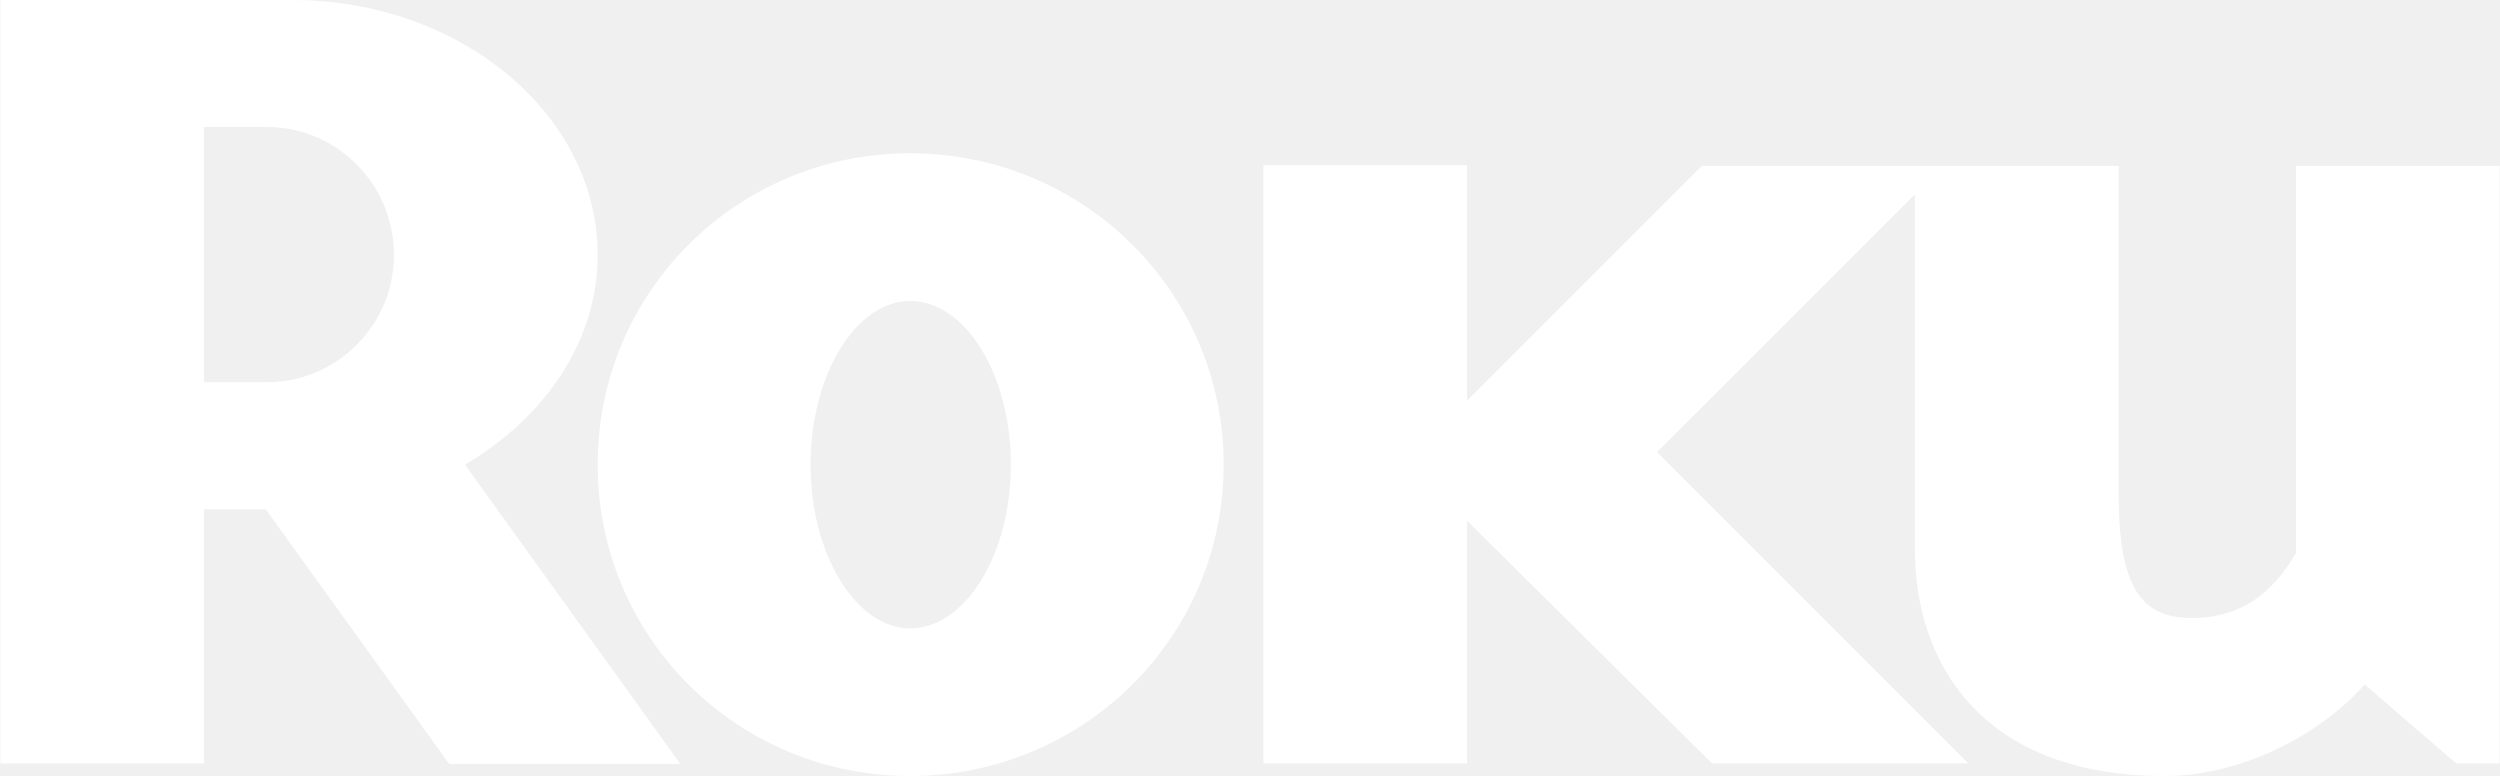
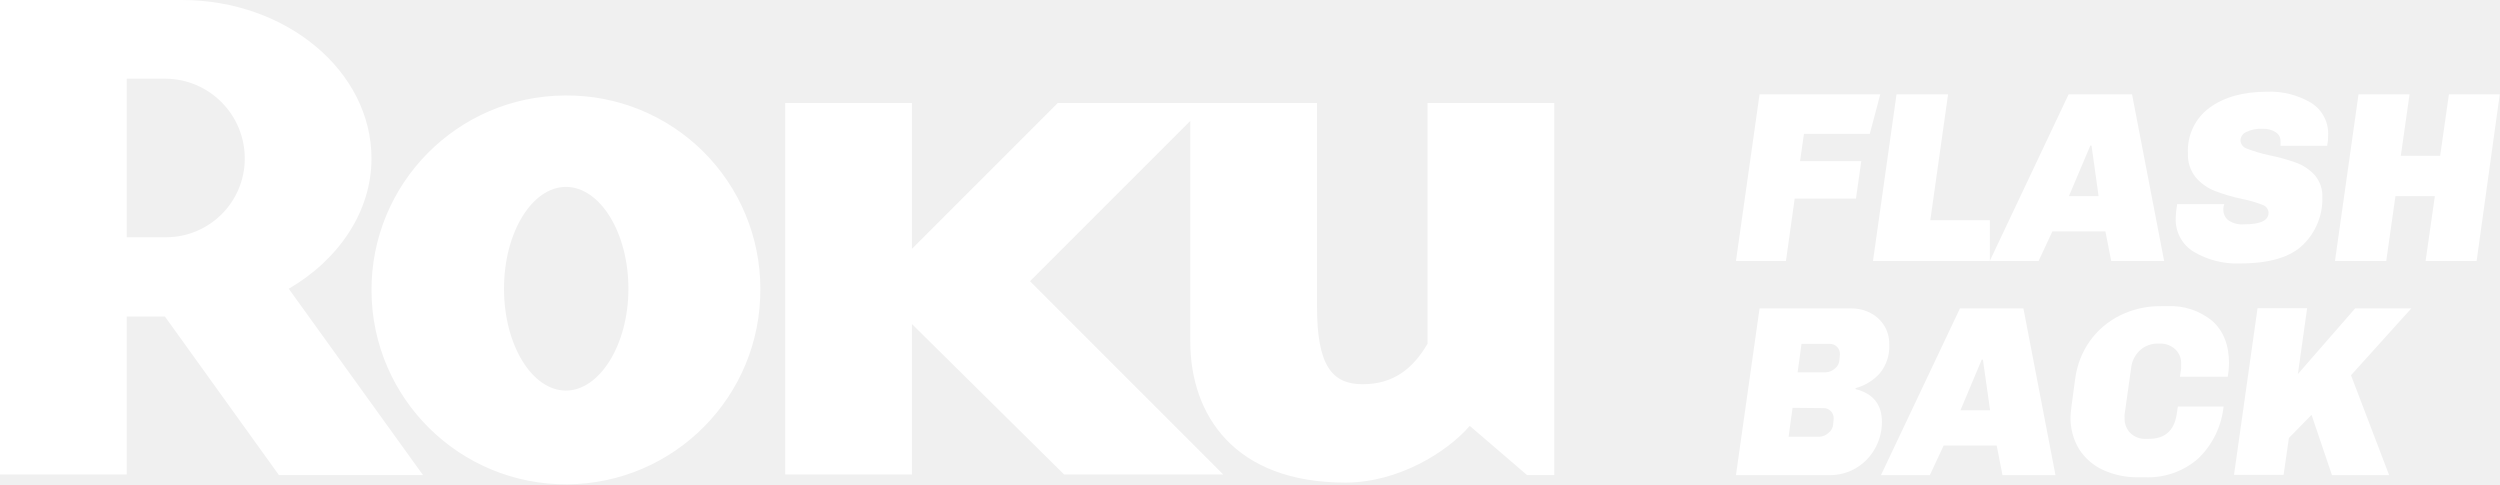
- <svg xmlns="http://www.w3.org/2000/svg" width="2500" height="776" viewBox="137.5 283.511 999.001 310.166">
-   <path d="M294.84 385.497c0-28.38-22.832-51.235-50.751-51.235h-25.168v102.017h25.168c27.919 0 50.751-22.871 50.751-50.782m114.486 203.374h-92.388L243.59 487.082h-24.669v101.569H137.5v-305.14h116.64c67.242 0 122.127 45.726 122.127 101.986 0 34.312-21.041 64.959-53.063 83.711l86.122 119.663" fill="white" />
-   <path d="M501.15 403.809c-21.502 0-39.792 29.227-39.792 65.406s18.29 65.443 39.792 65.443c22.001 0 40.261-29.265 40.261-65.443 0-36.18-18.26-65.406-40.261-65.406m125.324 65.406c0 69.116-56.207 124.462-125.324 124.462-69.094 0-124.886-55.346-124.886-124.462 0-69.064 55.792-124.44 124.886-124.44 69.117 0 125.324 55.376 125.324 124.44M817.544 349.836l-93.793 93.778v-94.088h-81.405V588.65h81.405v-96.998l97.92 96.998h102.462L799.7 464.201l103.066-103.028v141.906c0 47.115 28.334 90.596 99.688 90.596 33.874 0 64.959-19.212 80.067-36.595l36.603 31.569h17.376V349.836h-81.406v154.619c-9.167 16-21.94 26.06-41.681 26.06-20.029 0-29.219-11.874-29.219-49.853V349.836h-166.65z" fill="white" />
+ <svg xmlns="http://www.w3.org/2000/svg" id="Layer_1" data-name="Layer 1" viewBox="0 0 432.04 83.7">
+   <defs>
+     <style>.cls-1{fill:#fff;}.cls-2{isolation:isolate;}</style>
+   </defs>
+   <path class="cls-1" d="M42.3,27.4A13.79,13.79,0,0,0,28.7,13.6H21.9V41h6.8A13.61,13.61,0,0,0,42.3,27.4M73.1,82.1H48.2L28.5,54.7H21.9V82H0V0H31.4C49.5,0,64.2,12.3,64.2,27.4c0,9.2-5.7,17.5-14.3,22.5L73.1,82.1" />
+   <path class="cls-1" d="M97.8,32.3c-5.8,0-10.7,7.8-10.7,17.6S92,67.5,97.8,67.5s10.8-7.9,10.8-17.6-4.9-17.6-10.8-17.6m33.6,17.6A33.6,33.6,0,1,1,97.6,16.5h.1a33.4,33.4,0,0,1,33.7,33.4h0m51.4-32.1L157.6,43V17.8H135.7V82h21.9V56l26.3,26h27.5L178,48.6l27.7-27.7V59c0,12.7,7.6,24.4,26.8,24.4,9.1,0,17.5-5.2,21.5-9.8l9.9,8.5h4.7V17.8H246.7V59.4c-2.5,4.3-5.9,7-11.2,7s-7.9-3.2-7.9-13.4V17.8Z" />
+   <g class="cls-2">
+     <path class="cls-1" d="M324.94,16.3l-1.81,6.84H311.75l-.67,4.71h10.58l-.92,6.47H310.15l-1.51,10.79H300l4.08-28.81Z" />
+     <path class="cls-1" d="M336.66,16.3l-3.07,21.75h10.29v7.06h-20.2l4.07-28.81Z" />
+     <path class="cls-1" d="M368.45,16.3,374,45.11h-9.15l-1-5.12h-9.16l-2.39,5.12h-8.44L357.49,16.3Zm-7,8.86h-.21l-3.7,8.74h5.13Z" />
+     <path class="cls-1" d="M399.4,17.77a6.25,6.25,0,0,1,2.94,5.63,8.6,8.6,0,0,1-.17,1.8h-8.06l0-.8a1.75,1.75,0,0,0-.77-1.51,3.79,3.79,0,0,0-2.34-.63,5.75,5.75,0,0,0-2.81.55,1.63,1.63,0,0,0-1,1.43,1.58,1.58,0,0,0,1.12,1.45,25.68,25.68,0,0,0,3.71,1.11,33.52,33.52,0,0,1,4.69,1.28A8.15,8.15,0,0,1,400,30.24a5.54,5.54,0,0,1,1.34,3.91,11,11,0,0,1-3.27,8.08q-3.27,3.3-11,3.3a14.56,14.56,0,0,1-7.93-2A6.48,6.48,0,0,1,376,37.68a16.53,16.53,0,0,1,.25-2.4h8.15a2.15,2.15,0,0,0-.17.93,2.3,2.3,0,0,0,.84,1.84,4.17,4.17,0,0,0,2.73.72q4.25,0,4.24-2a1.49,1.49,0,0,0-1.07-1.38,21.15,21.15,0,0,0-3.46-1A30,30,0,0,1,382.77,33a8.27,8.27,0,0,1-3.27-2.3,6.15,6.15,0,0,1-1.39-4.23,9.15,9.15,0,0,1,3.76-7.87q3.75-2.74,9.89-2.75A13.93,13.93,0,0,1,399.4,17.77Z" />
+     <path class="cls-1" d="M432,16.3,428,45.11h-8.82l1.6-11.21h-6.81l-1.59,11.21h-8.86l4.07-28.81h8.82l-1.51,10.62h6.8l1.51-10.62Z" />
+   </g>
+   <g class="cls-2">
+     <path class="cls-1" d="M323.3,54.12a6,6,0,0,1,2.35,2.2,5.9,5.9,0,0,1,.84,3.11,7.27,7.27,0,0,1-1.66,5.12,8.67,8.67,0,0,1-4.13,2.52l-.05.17c3.06.76,4.58,2.66,4.58,5.71a9.39,9.39,0,0,1-1.13,4.44,9,9,0,0,1-3.22,3.42,8.81,8.81,0,0,1-4.8,1.3H300l4.08-28.81H319.9A7,7,0,0,1,323.3,54.12ZM309.78,70.48l-.68,5h5.34A2.44,2.44,0,0,0,316,74.8a2,2,0,0,0,.8-1.47l.09-1a1.76,1.76,0,0,0-.51-1.3,1.73,1.73,0,0,0-1.3-.5Zm1.55-11.05-.67,4.91h4.83a2.44,2.44,0,0,0,1.59-.63,2,2,0,0,0,.8-1.47l.09-1a1.73,1.73,0,0,0-1.81-1.81Z" />
+     <path class="cls-1" d="M349.68,53.3l5.54,28.81h-9.16l-1-5.12H335.9l-2.39,5.12h-8.45L338.71,53.3Zm-7,8.86h-.21L338.8,70.9h5.12Z" />
+     <path class="cls-1" d="M382.29,55.44c1.94,1.71,2.92,4.16,2.92,7.35A14.9,14.9,0,0,1,385,65.1h-8.27l.21-1.47a1.44,1.44,0,0,0,0-.34v-.37a3.3,3.3,0,0,0-1-2.54,3.71,3.71,0,0,0-2.65-1h-.21a4.54,4.54,0,0,0-3.29,1.18,4.87,4.87,0,0,0-1.49,3l-1.14,8.11a.66.66,0,0,0,0,.29v.29a3.5,3.5,0,0,0,1,2.59,3.56,3.56,0,0,0,2.62,1h.59c2.75,0,4.34-1.4,4.79-4.2l.21-1.39h7.9a14.54,14.54,0,0,1-4.39,9,13.14,13.14,0,0,1-9.18,3.23h-1.18a14.08,14.08,0,0,1-6.07-1.26,9.78,9.78,0,0,1-4.17-3.63A10.35,10.35,0,0,1,357.82,72c0-.31.07-1,.19-2s.33-2.5.61-4.49a14.49,14.49,0,0,1,2.56-6.6,14.17,14.17,0,0,1,5.25-4.43,15.58,15.58,0,0,1,7-1.57h1.17A11.27,11.27,0,0,1,382.29,55.44Z" />
+     <path class="cls-1" d="M416.71,53.3,406.29,64.85l6.59,17.26H403l-3.53-10.42-3.91,4-.92,6.38h-8.57l4.07-28.81h8.57l-1.6,11.38L407,53.3Z" />
+   </g>
</svg>
